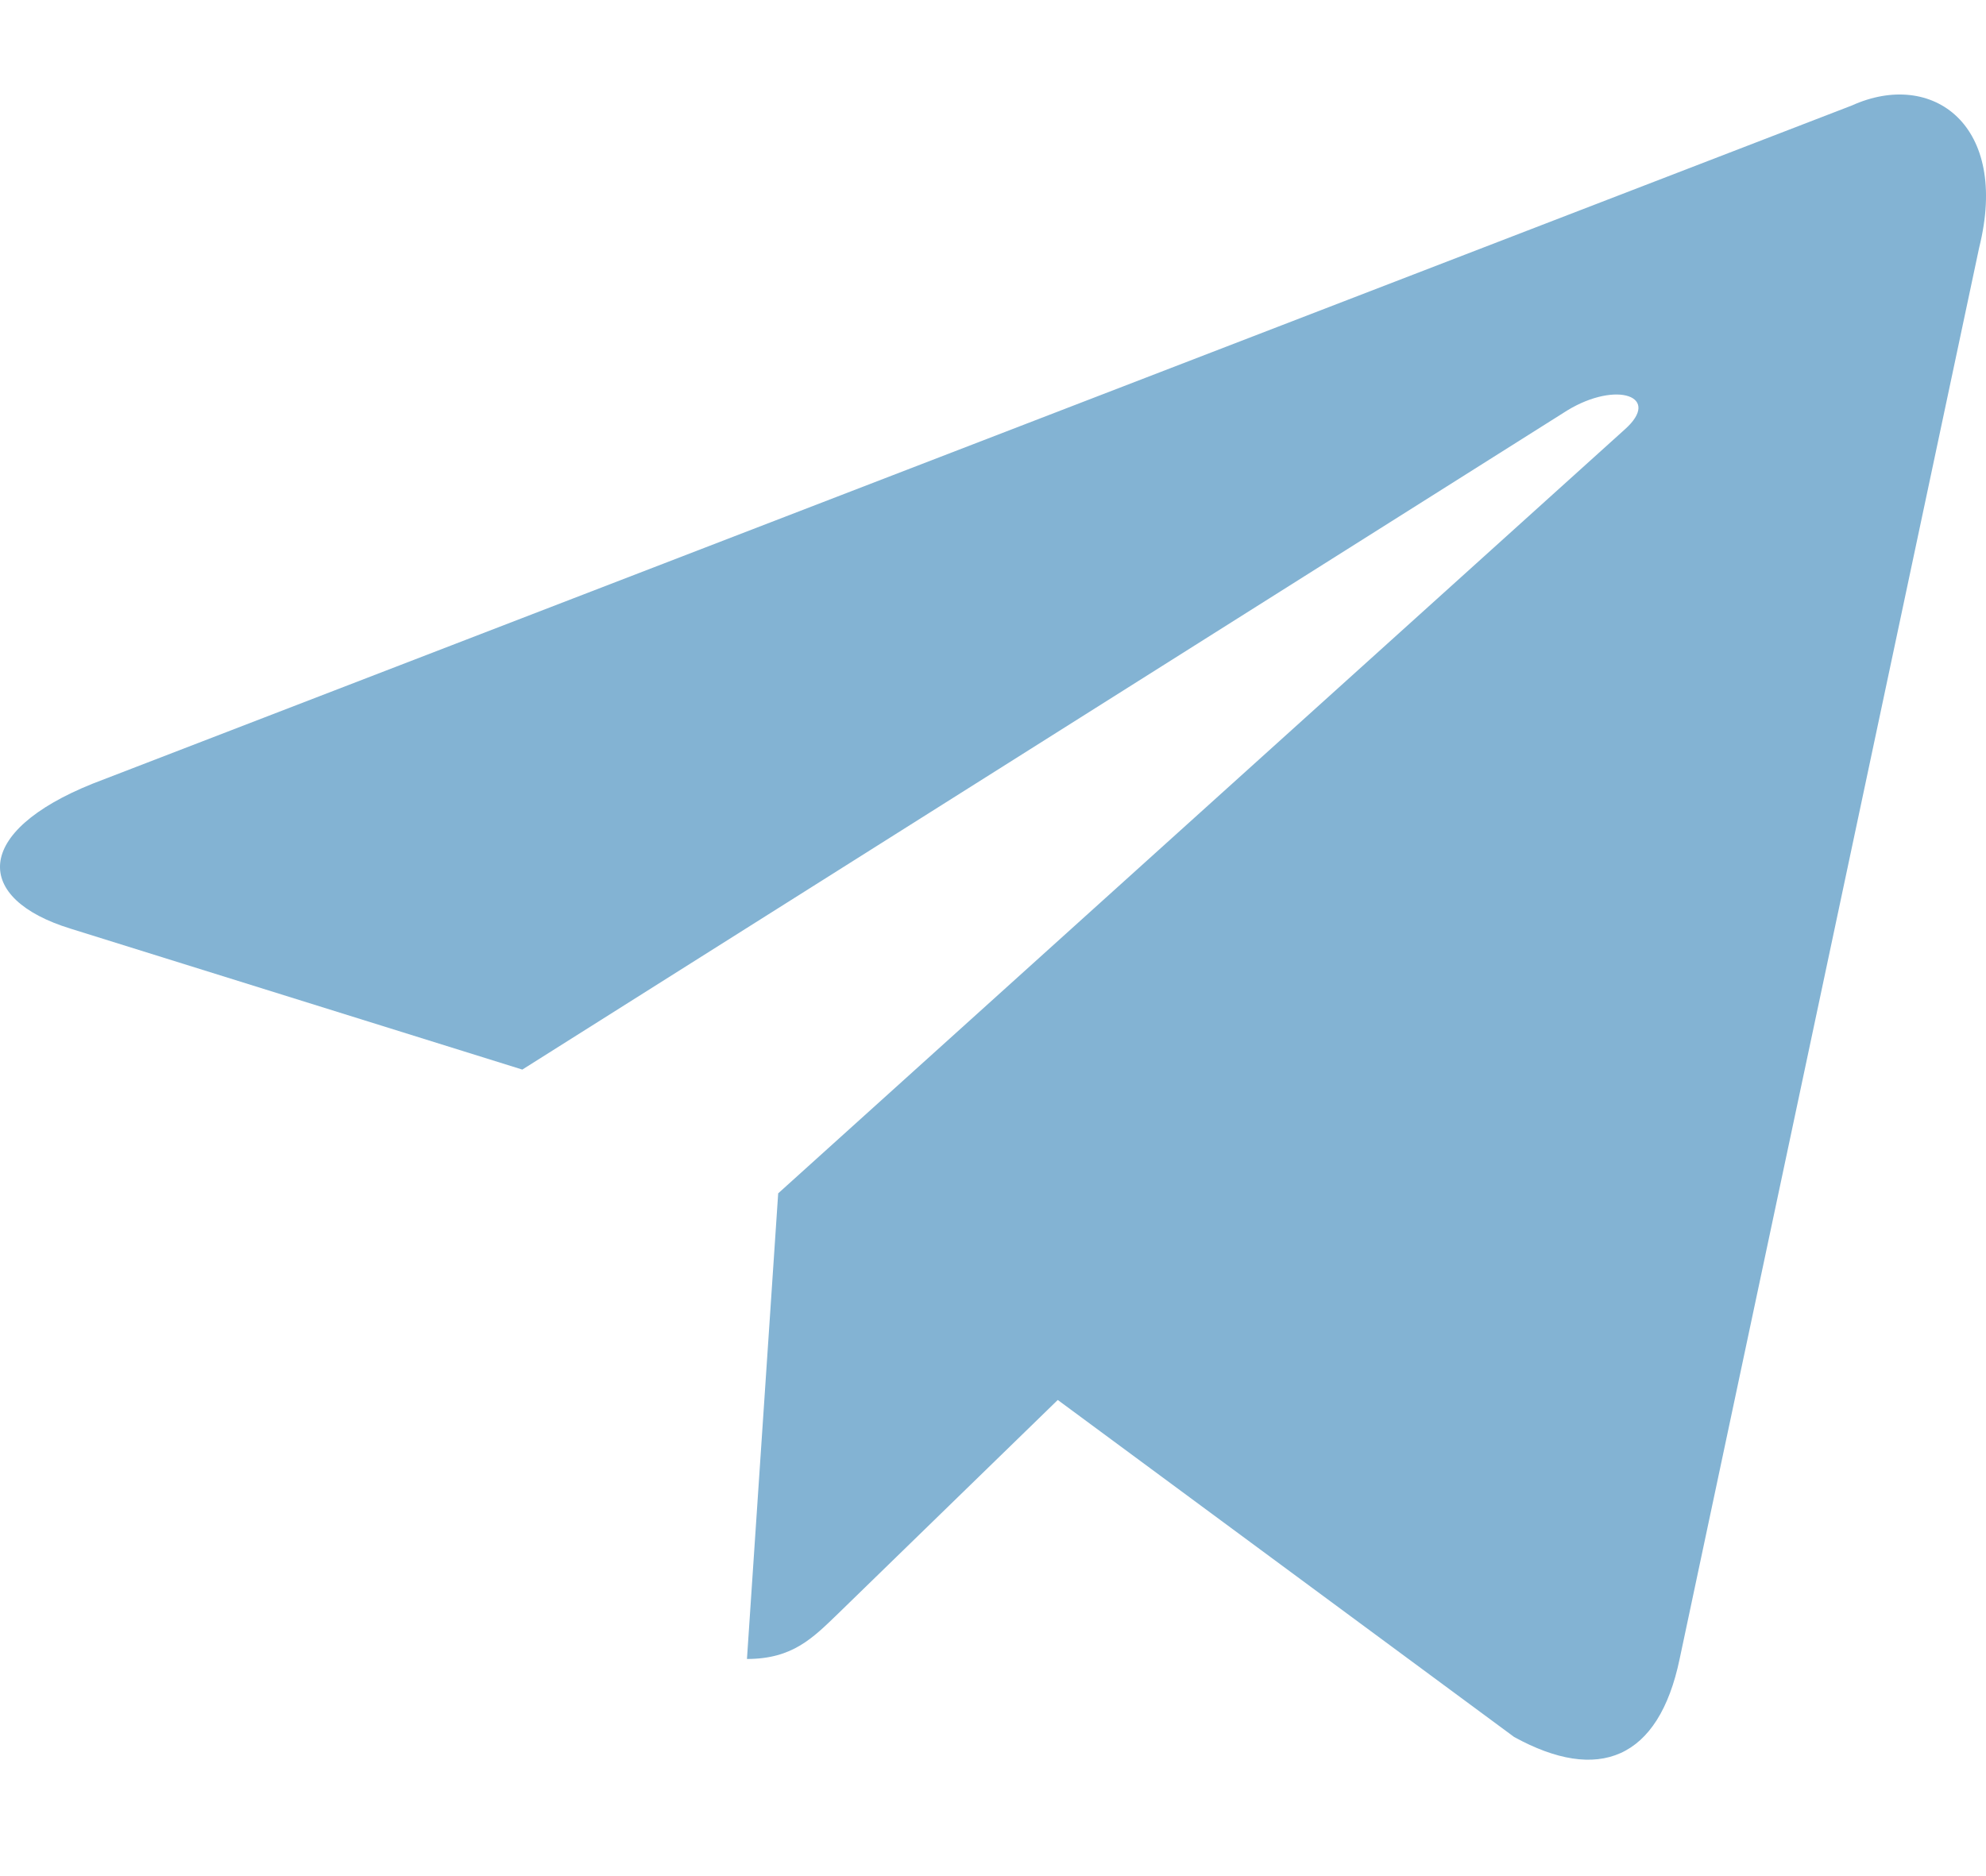
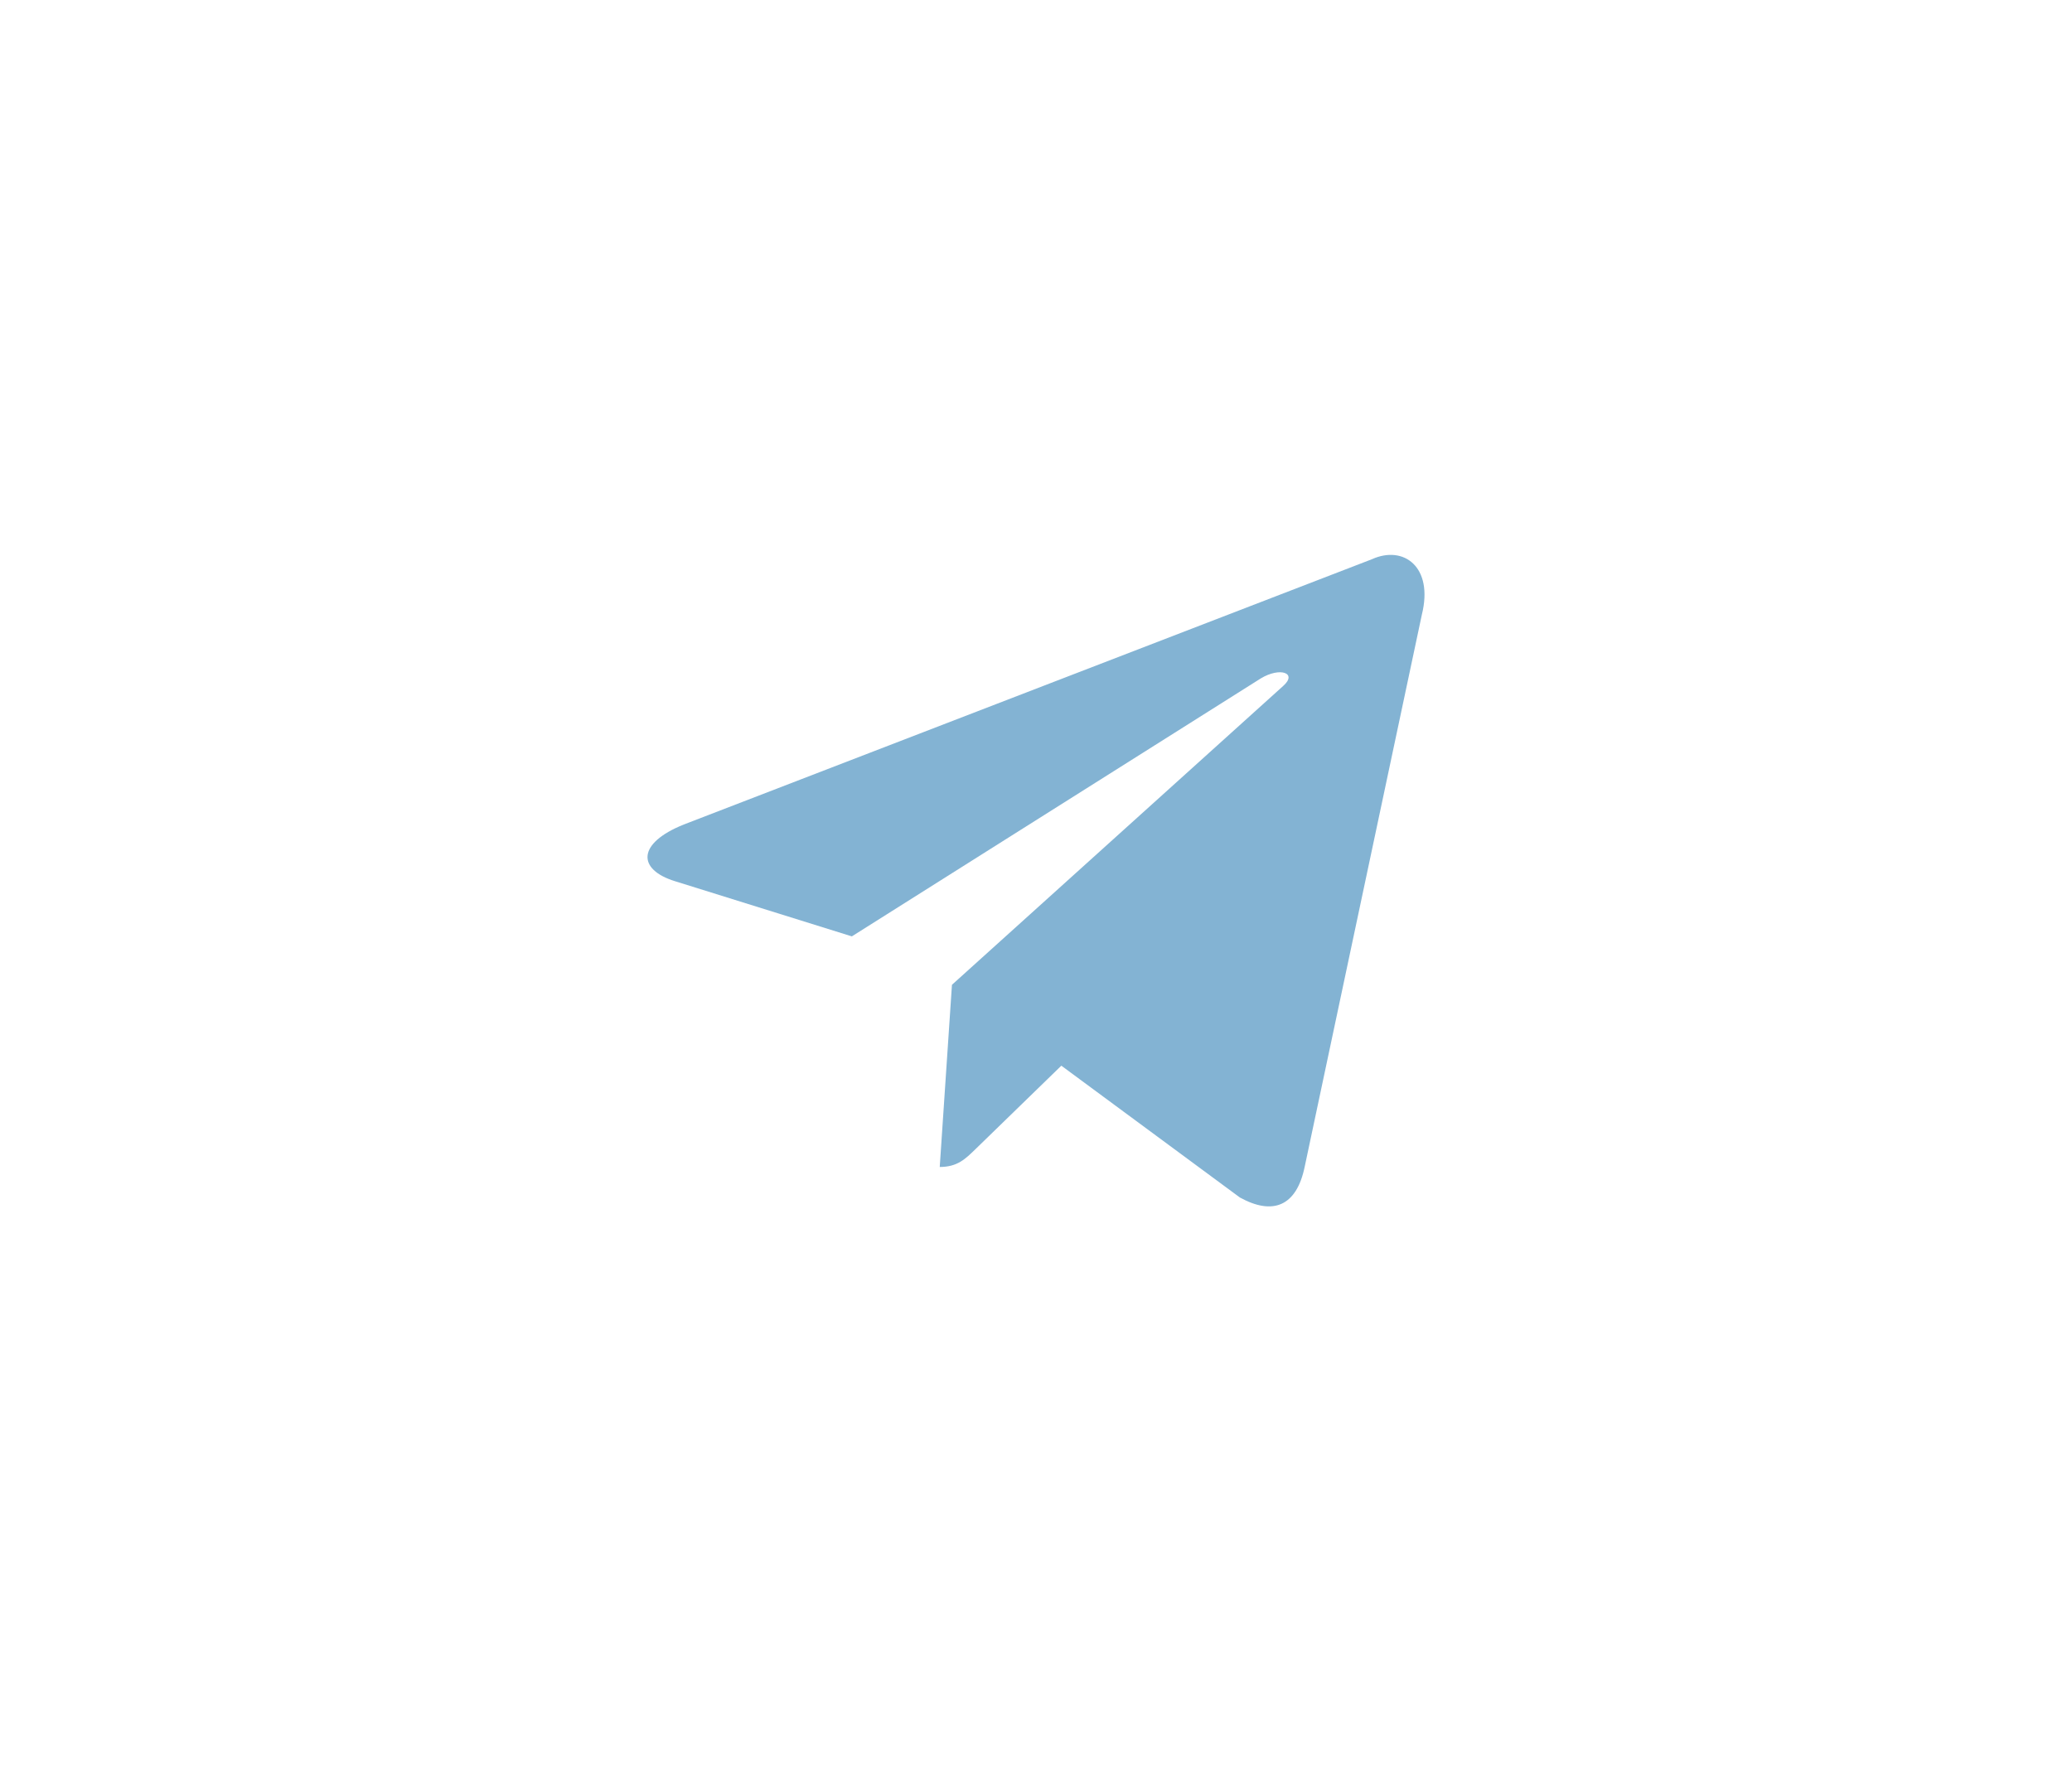
- <svg xmlns="http://www.w3.org/2000/svg" width="18" height="17" viewBox="0 0 18 17" fill="none">
-   <path d="M16.785 0.956L0.84 7.104C-0.248 7.541 -0.241 8.148 0.641 8.419L4.734 9.696L14.206 3.72C14.654 3.448 15.063 3.594 14.726 3.893L7.053 10.818H7.051L7.053 10.819L6.77 15.039C7.184 15.039 7.367 14.849 7.599 14.625L9.587 12.691L13.723 15.746C14.486 16.166 15.033 15.951 15.223 15.04L17.938 2.245C18.216 1.131 17.513 0.627 16.785 0.956Z" fill="#83B3D3" />
+ <svg xmlns="http://www.w3.org/2000/svg" fill="none" viewBox="0 0 48 41">
+   <path fill="#83B3D3" d="M31.785 12.956L15.841 19.104C14.752 19.541 14.759 20.148 15.641 20.419L19.734 21.696L29.206 15.72C29.654 15.448 30.063 15.594 29.727 15.893L22.053 22.818H22.051L22.053 22.819L21.77 27.039C22.184 27.039 22.367 26.849 22.599 26.625L24.587 24.692L28.723 27.746C29.485 28.166 30.033 27.951 30.223 27.041L32.938 14.245C33.216 13.131 32.513 12.627 31.785 12.956Z" />
</svg>
